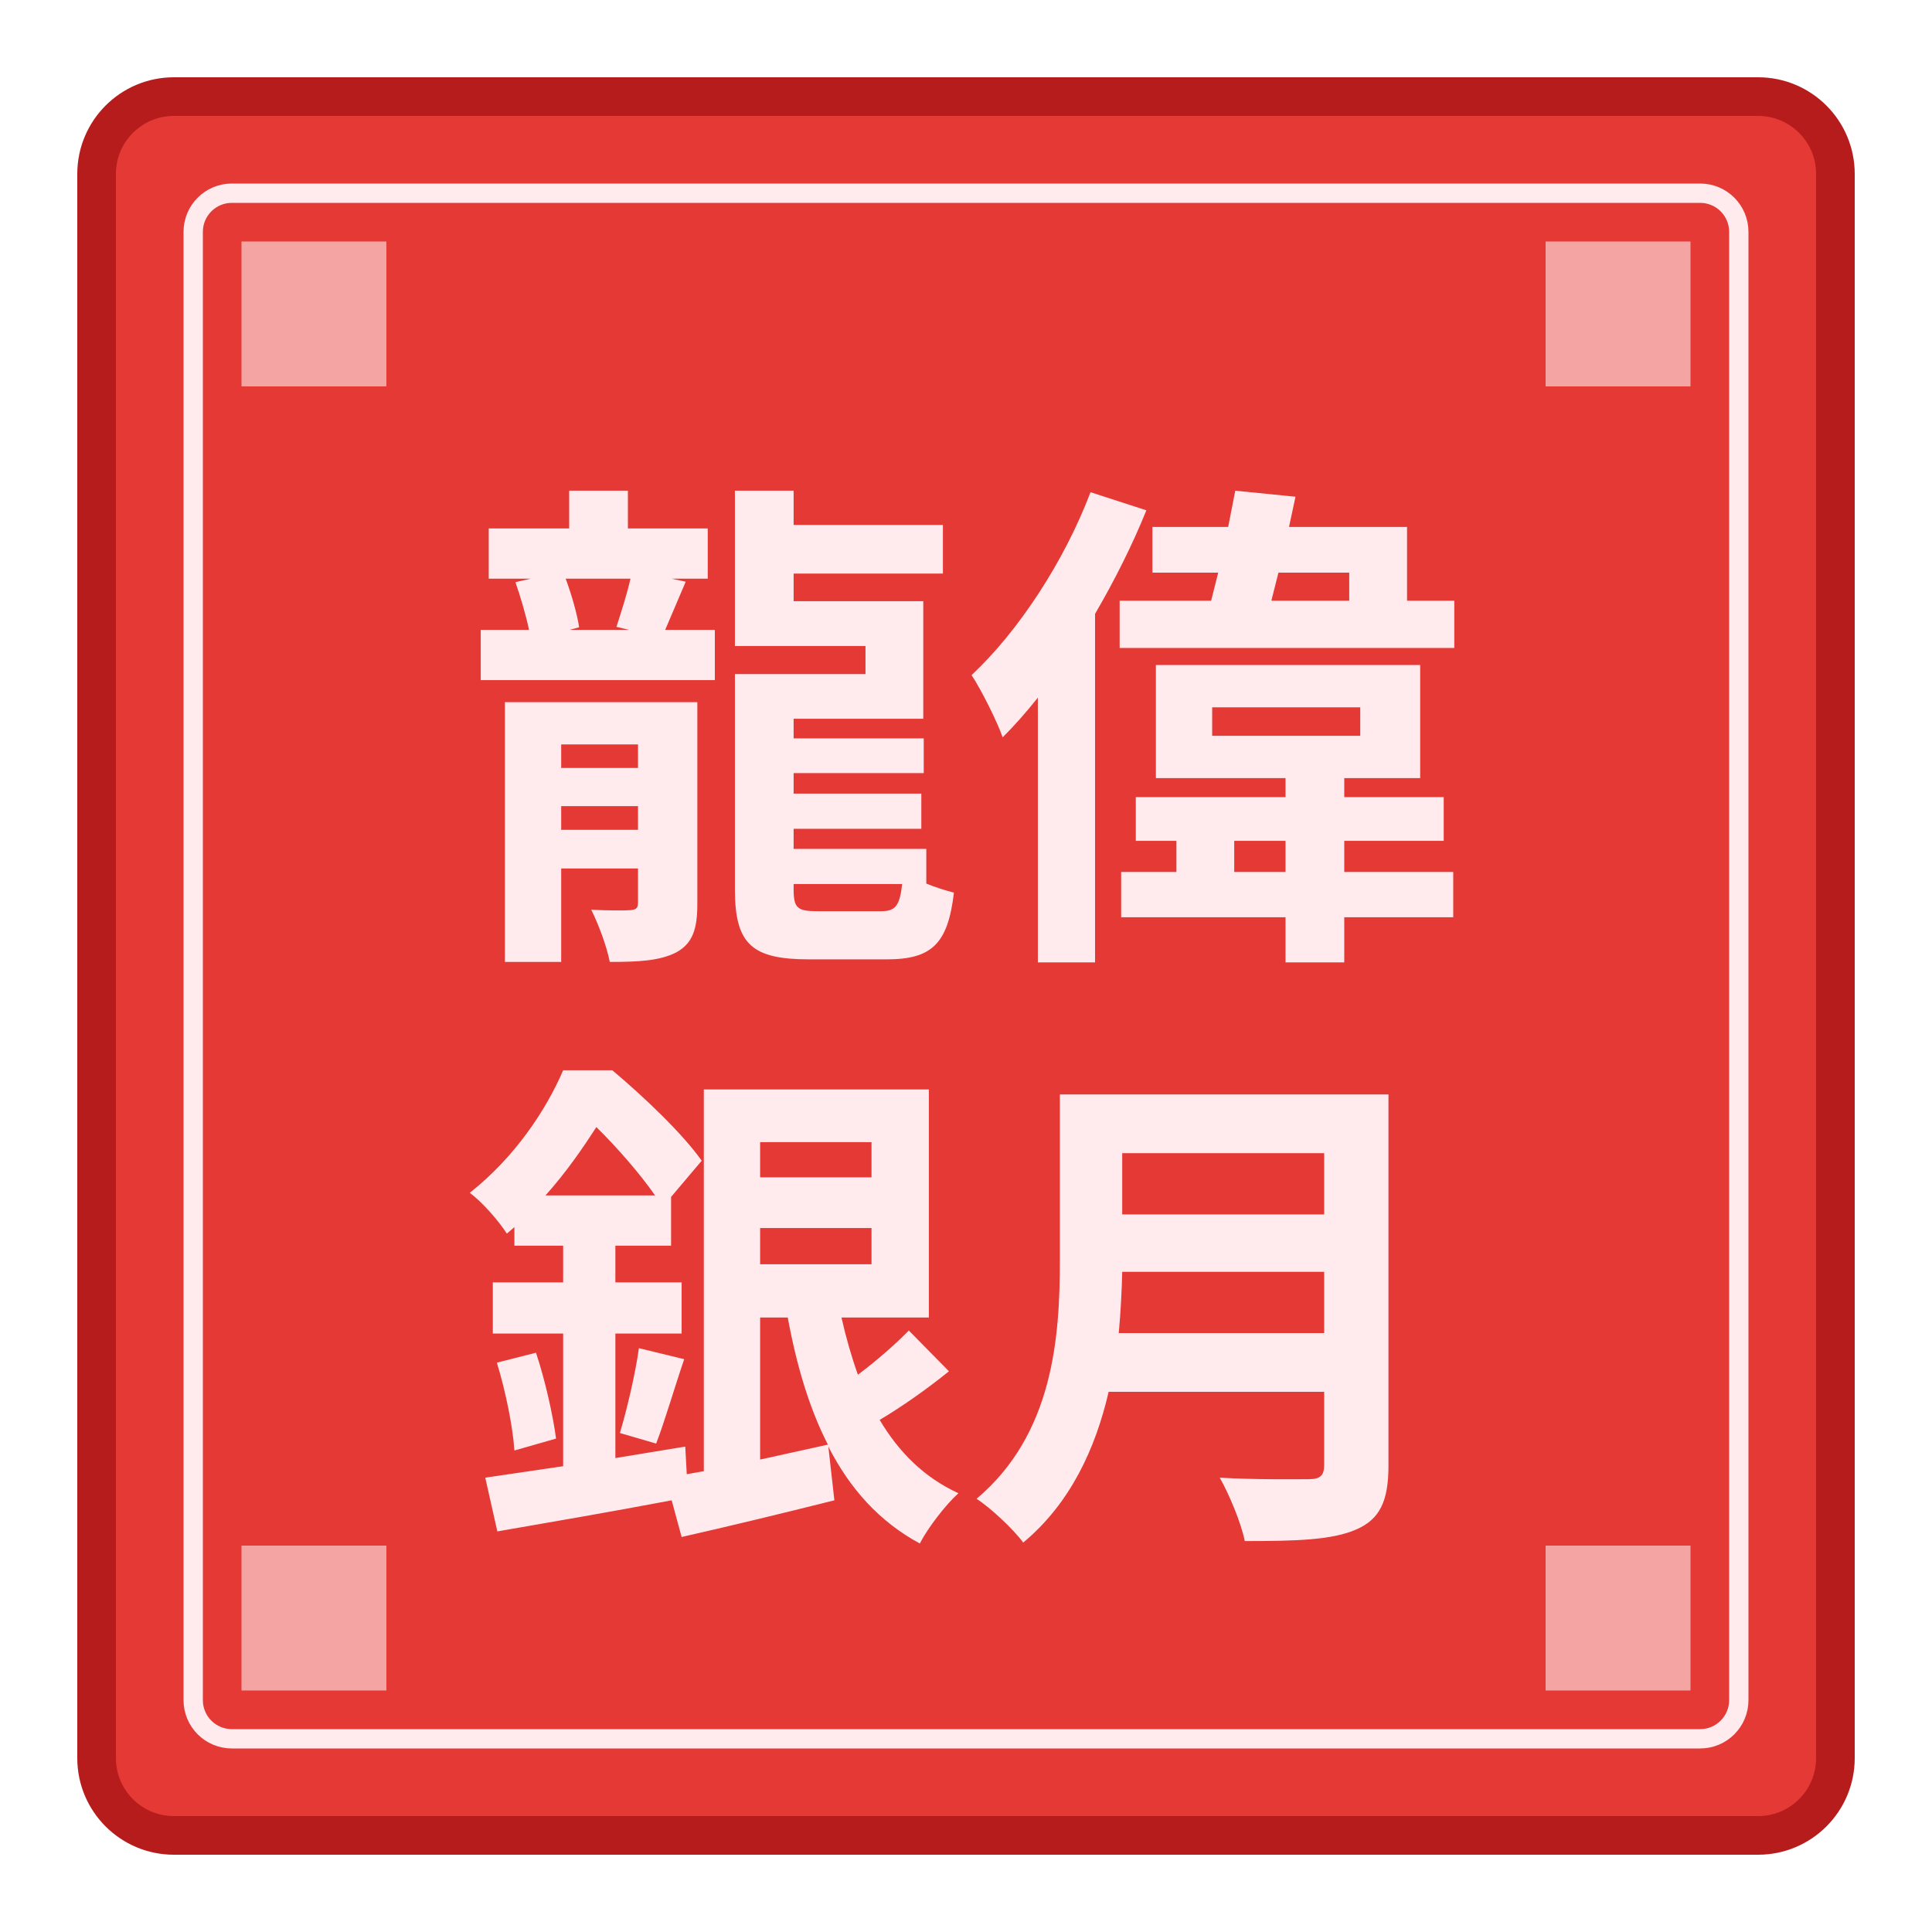
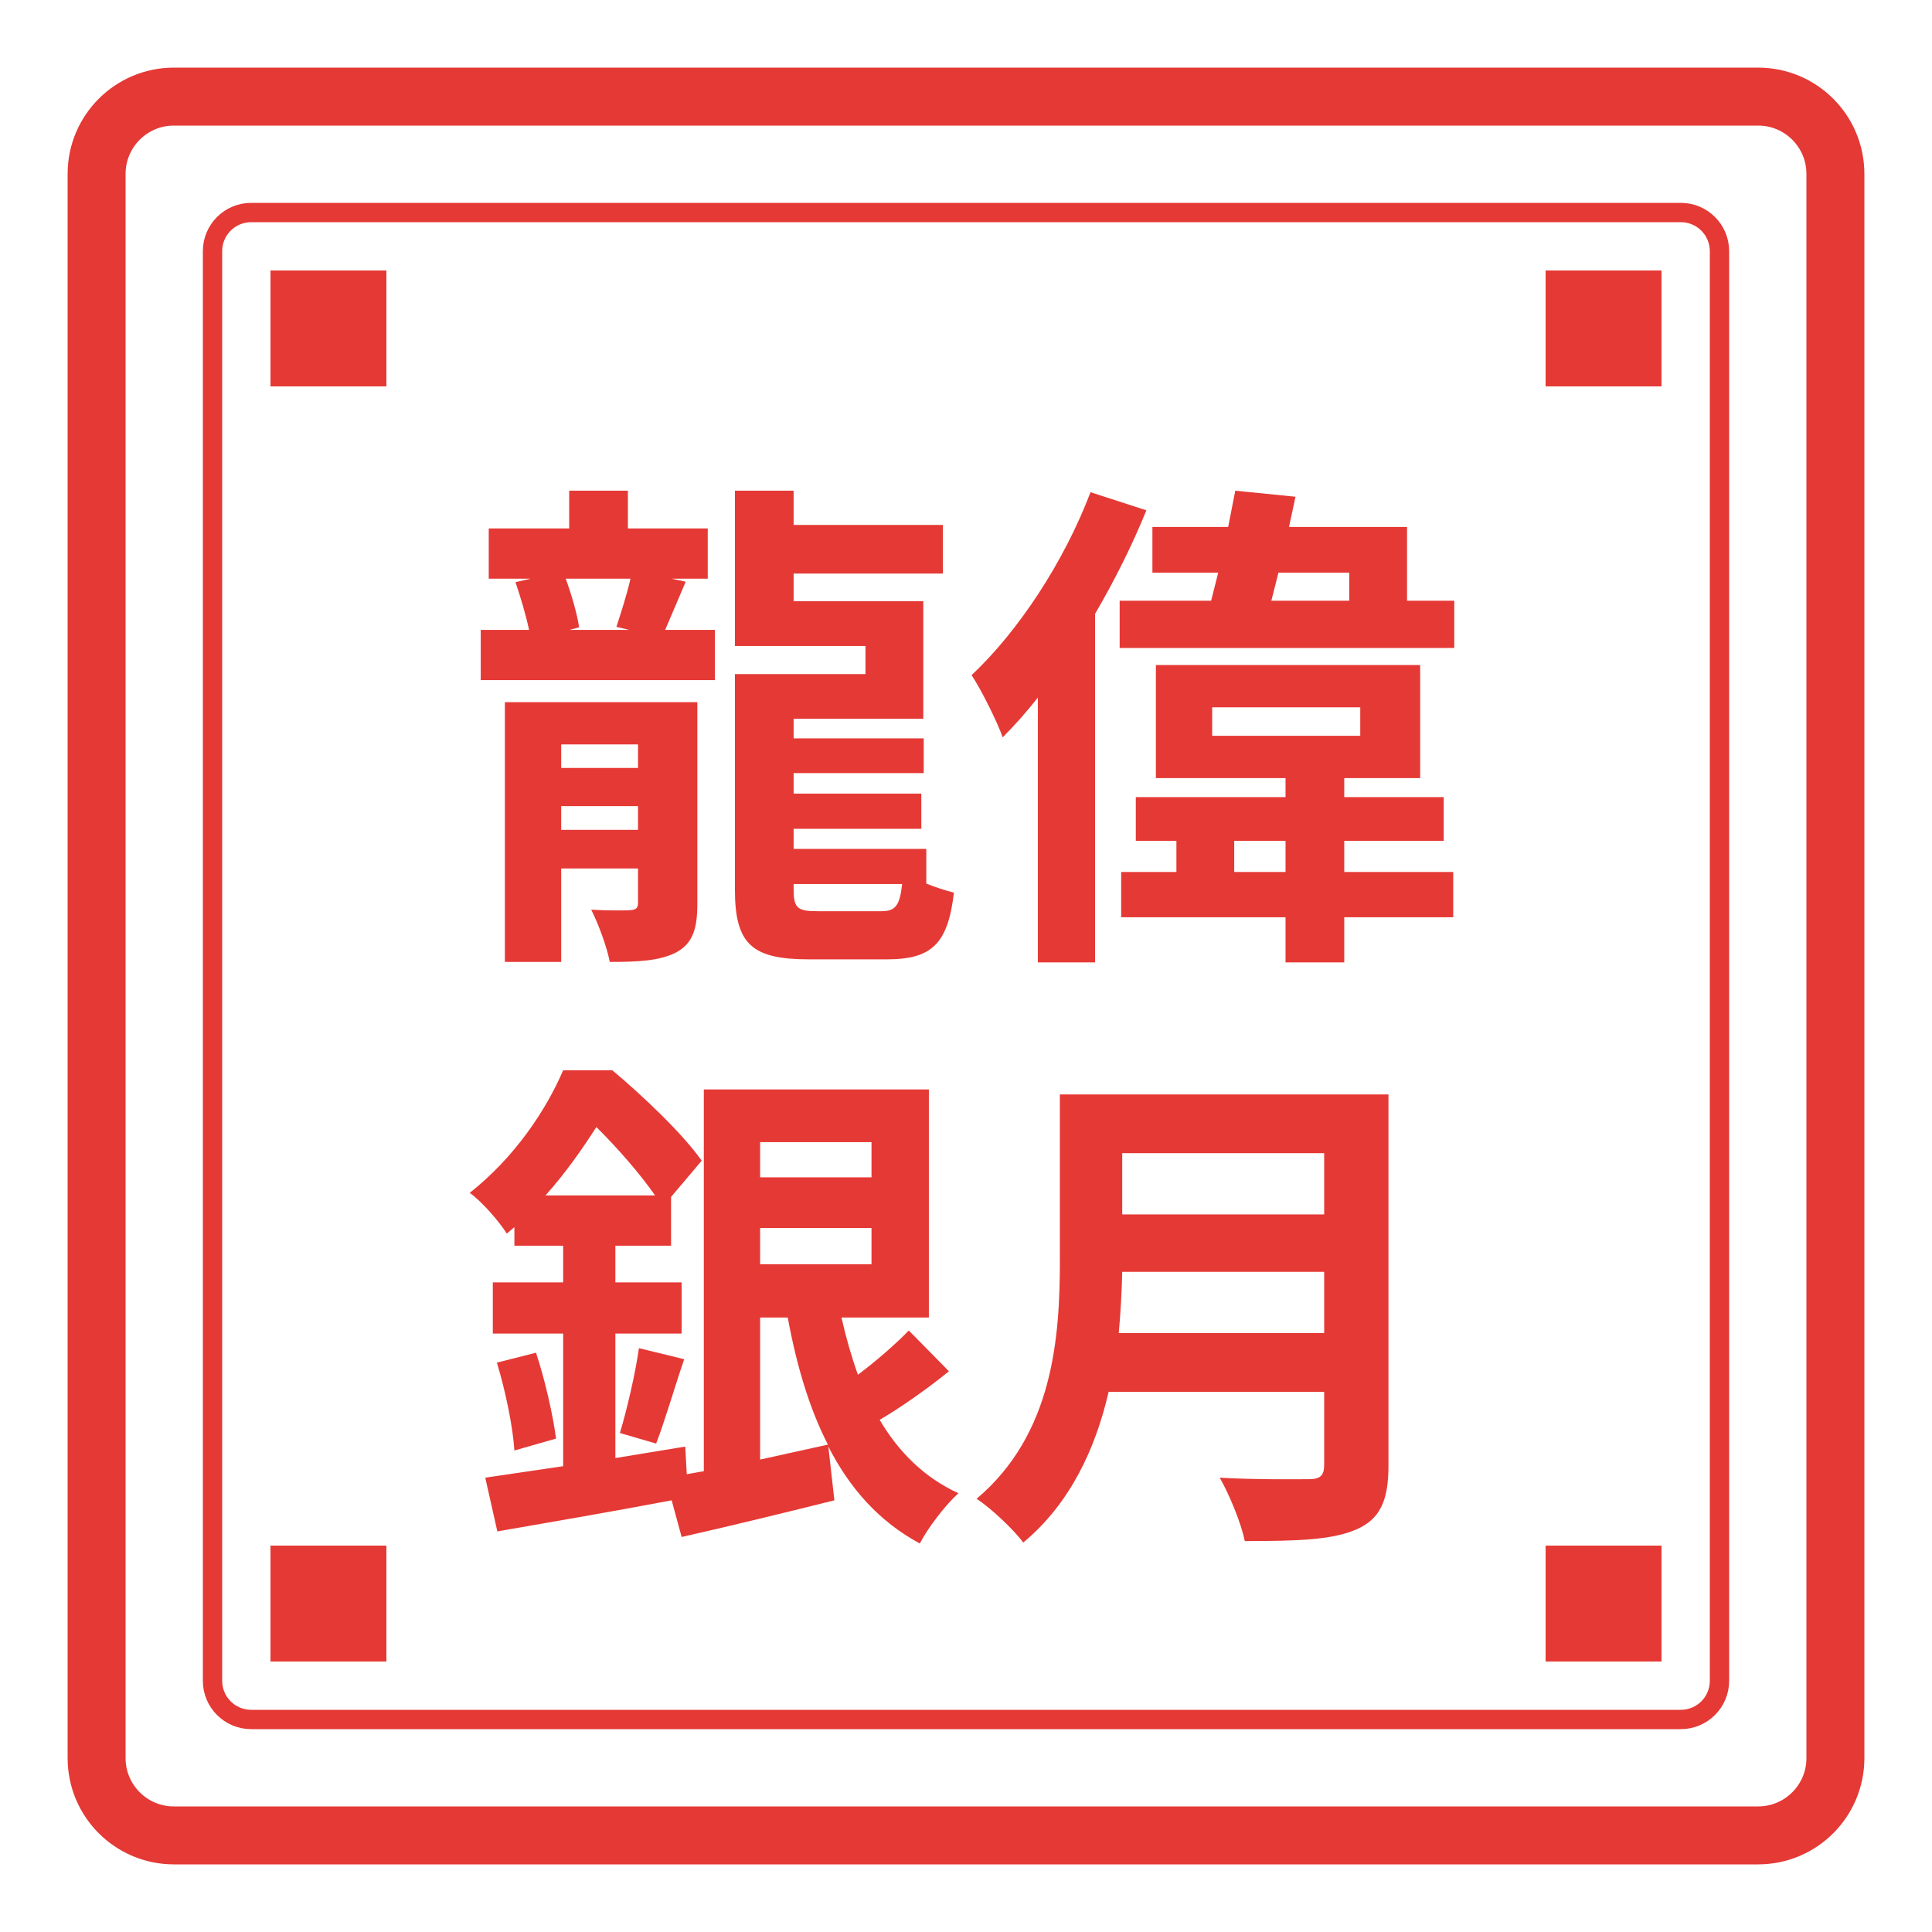
<svg xmlns="http://www.w3.org/2000/svg" viewBox="0 0 200 200">
-   <rect x="10" y="10" width="180" height="180" rx="8" fill="#E53935" stroke="#B71C1C" stroke-width="4" />
-   <rect x="20" y="20" width="160" height="160" rx="4" fill="none" stroke="#FFEBEE" stroke-width="2" />
-   <text x="100" y="95" font-family="SimSun, Songti SC, serif" font-size="52" font-weight="bold" fill="#FFEBEE" text-anchor="middle">龍偉</text>
-   <text x="100" y="155" font-family="SimSun, Songti SC, serif" font-size="52" font-weight="bold" fill="#FFEBEE" text-anchor="middle">銀月</text>
-   <rect x="25" y="25" width="15" height="15" fill="#FFEBEE" opacity="0.6" />
-   <rect x="160" y="25" width="15" height="15" fill="#FFEBEE" opacity="0.6" />
-   <rect x="25" y="160" width="15" height="15" fill="#FFEBEE" opacity="0.6" />
-   <rect x="160" y="160" width="15" height="15" fill="#FFEBEE" opacity="0.6" />
+   <rect x="10" y="10" width="180" height="180" rx="8" fill="none" stroke="#E53935" stroke-width="6" />
+   <rect x="22" y="22" width="156" height="156" rx="4" fill="none" stroke="#E53935" stroke-width="2" />
+   <text x="100" y="95" font-family="SimSun, Songti SC, serif" font-size="52" font-weight="bold" fill="#E53935" text-anchor="middle">龍偉</text>
+   <text x="100" y="155" font-family="SimSun, Songti SC, serif" font-size="52" font-weight="bold" fill="#E53935" text-anchor="middle">銀月</text>
+   <rect x="28" y="28" width="12" height="12" fill="#E53935" />
+   <rect x="160" y="28" width="12" height="12" fill="#E53935" />
+   <rect x="28" y="160" width="12" height="12" fill="#E53935" />
+   <rect x="160" y="160" width="12" height="12" fill="#E53935" />
</svg>
